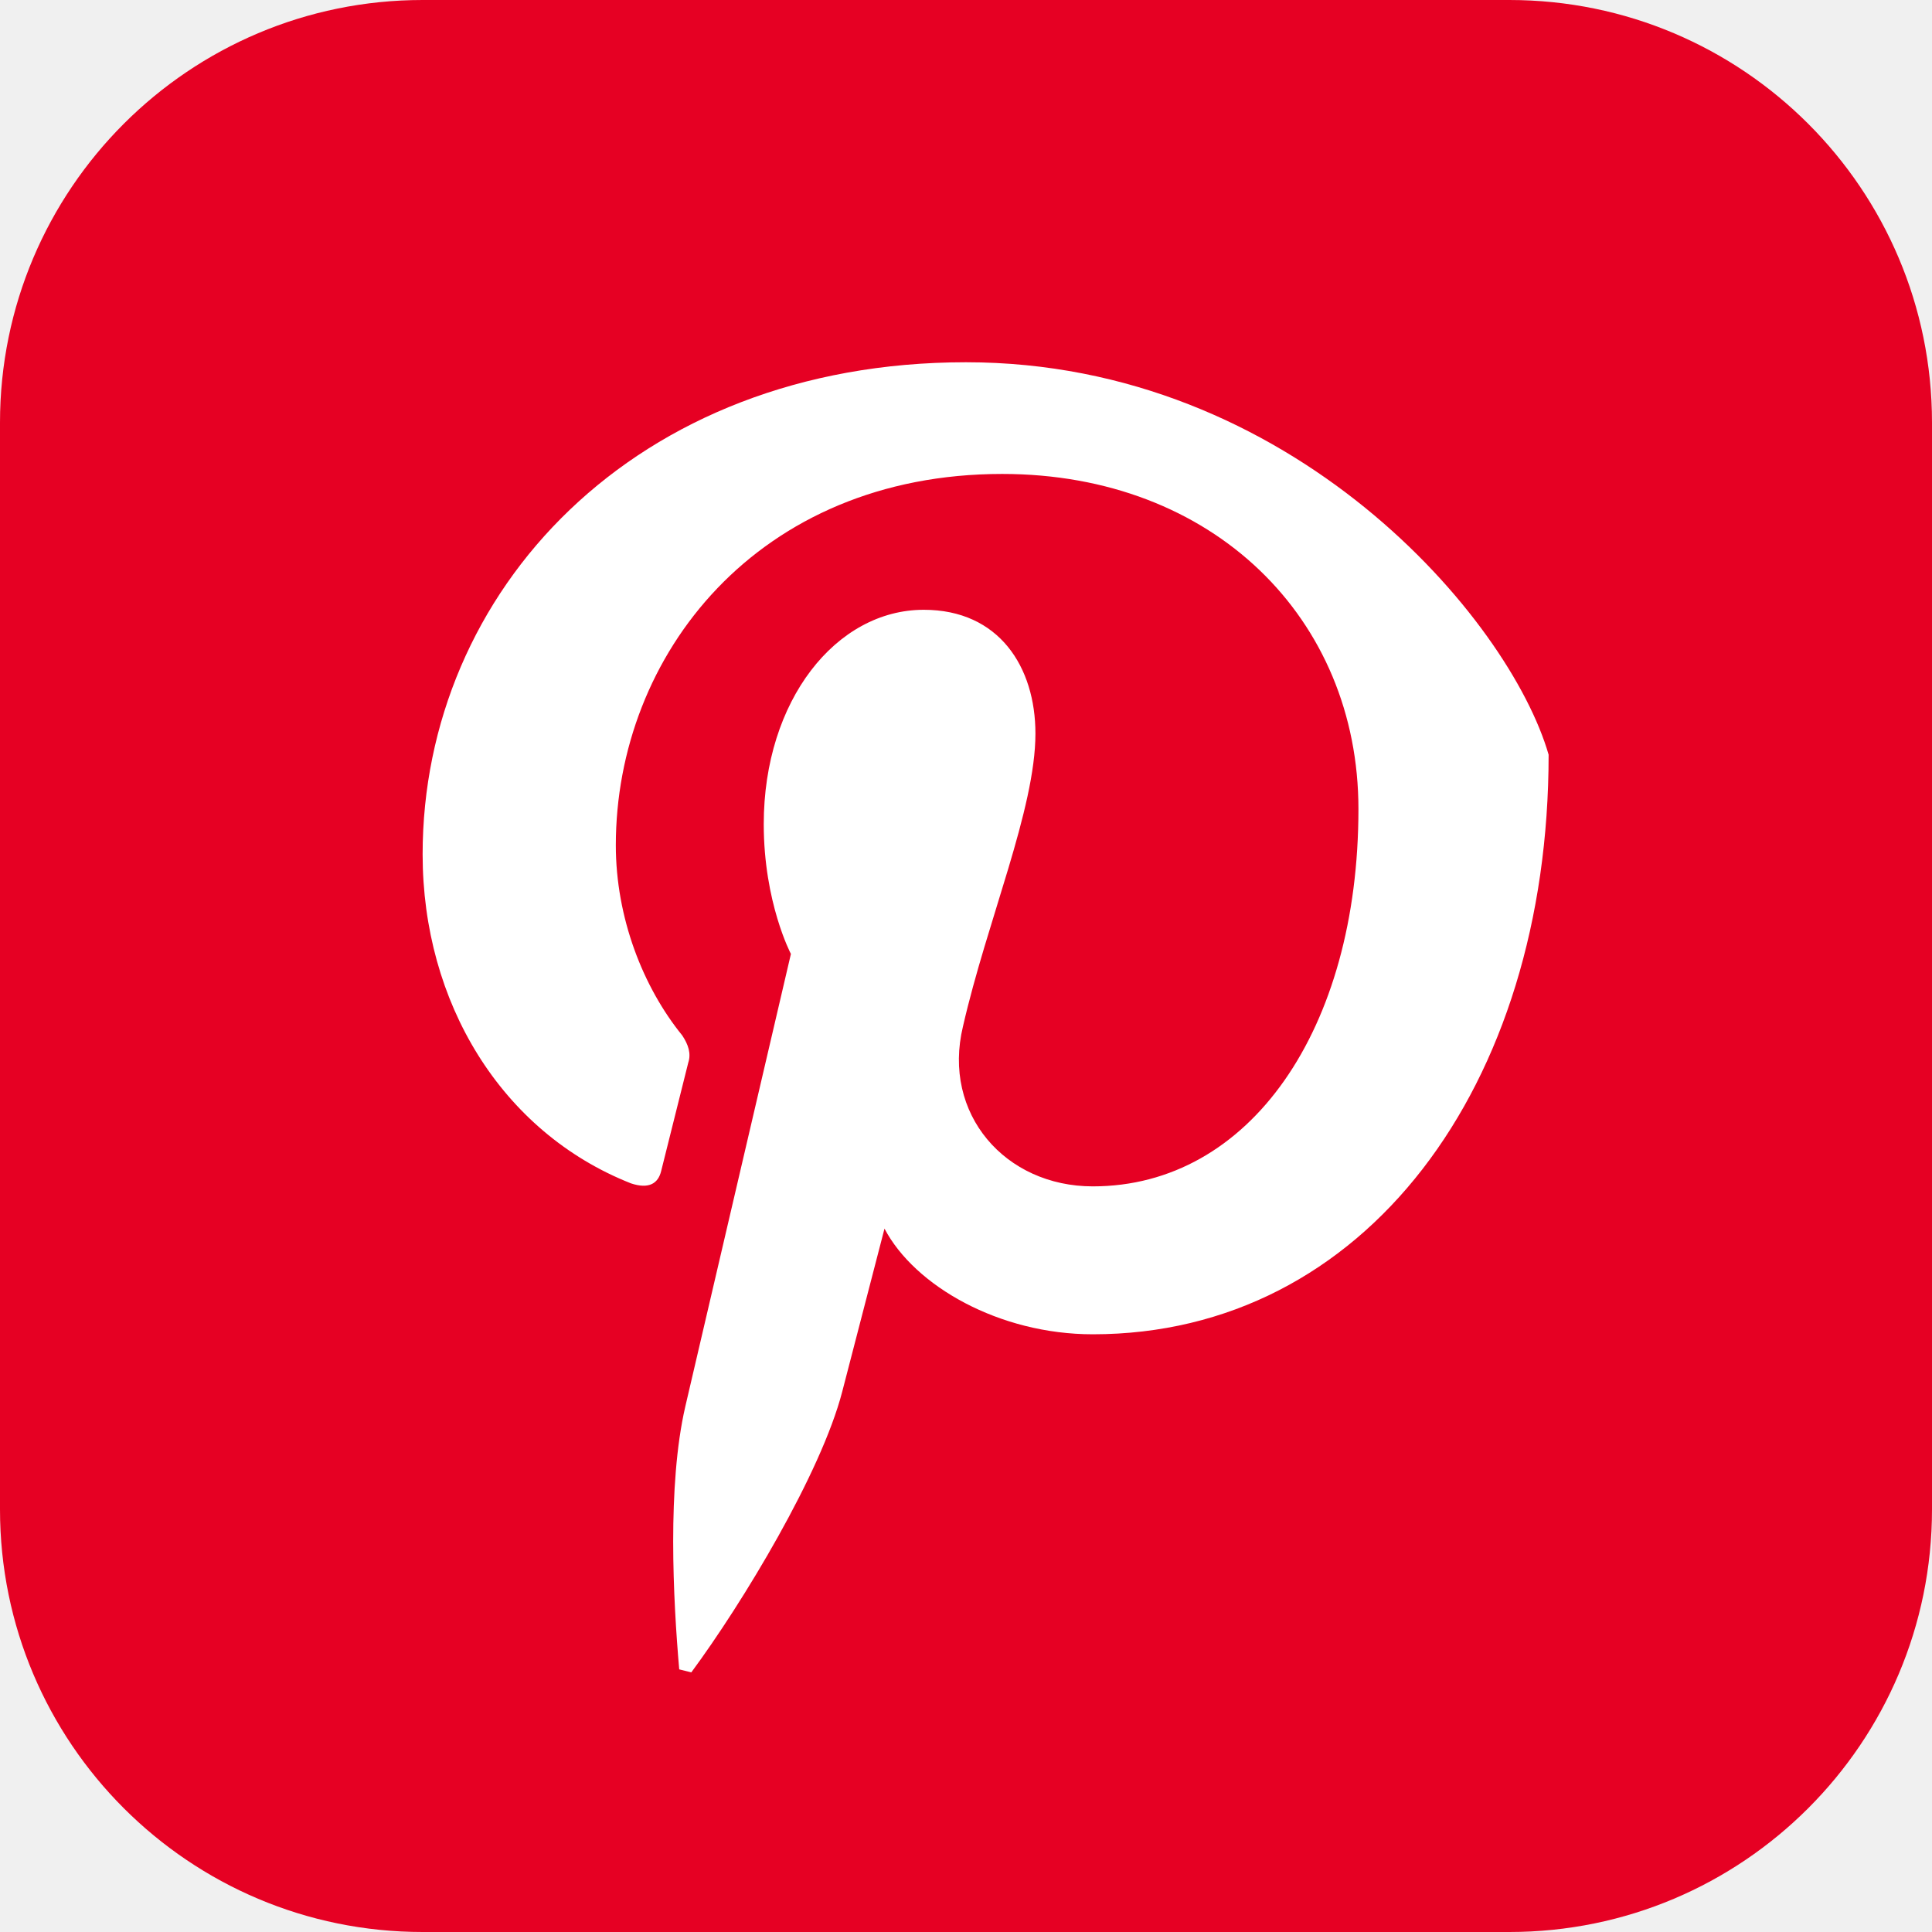
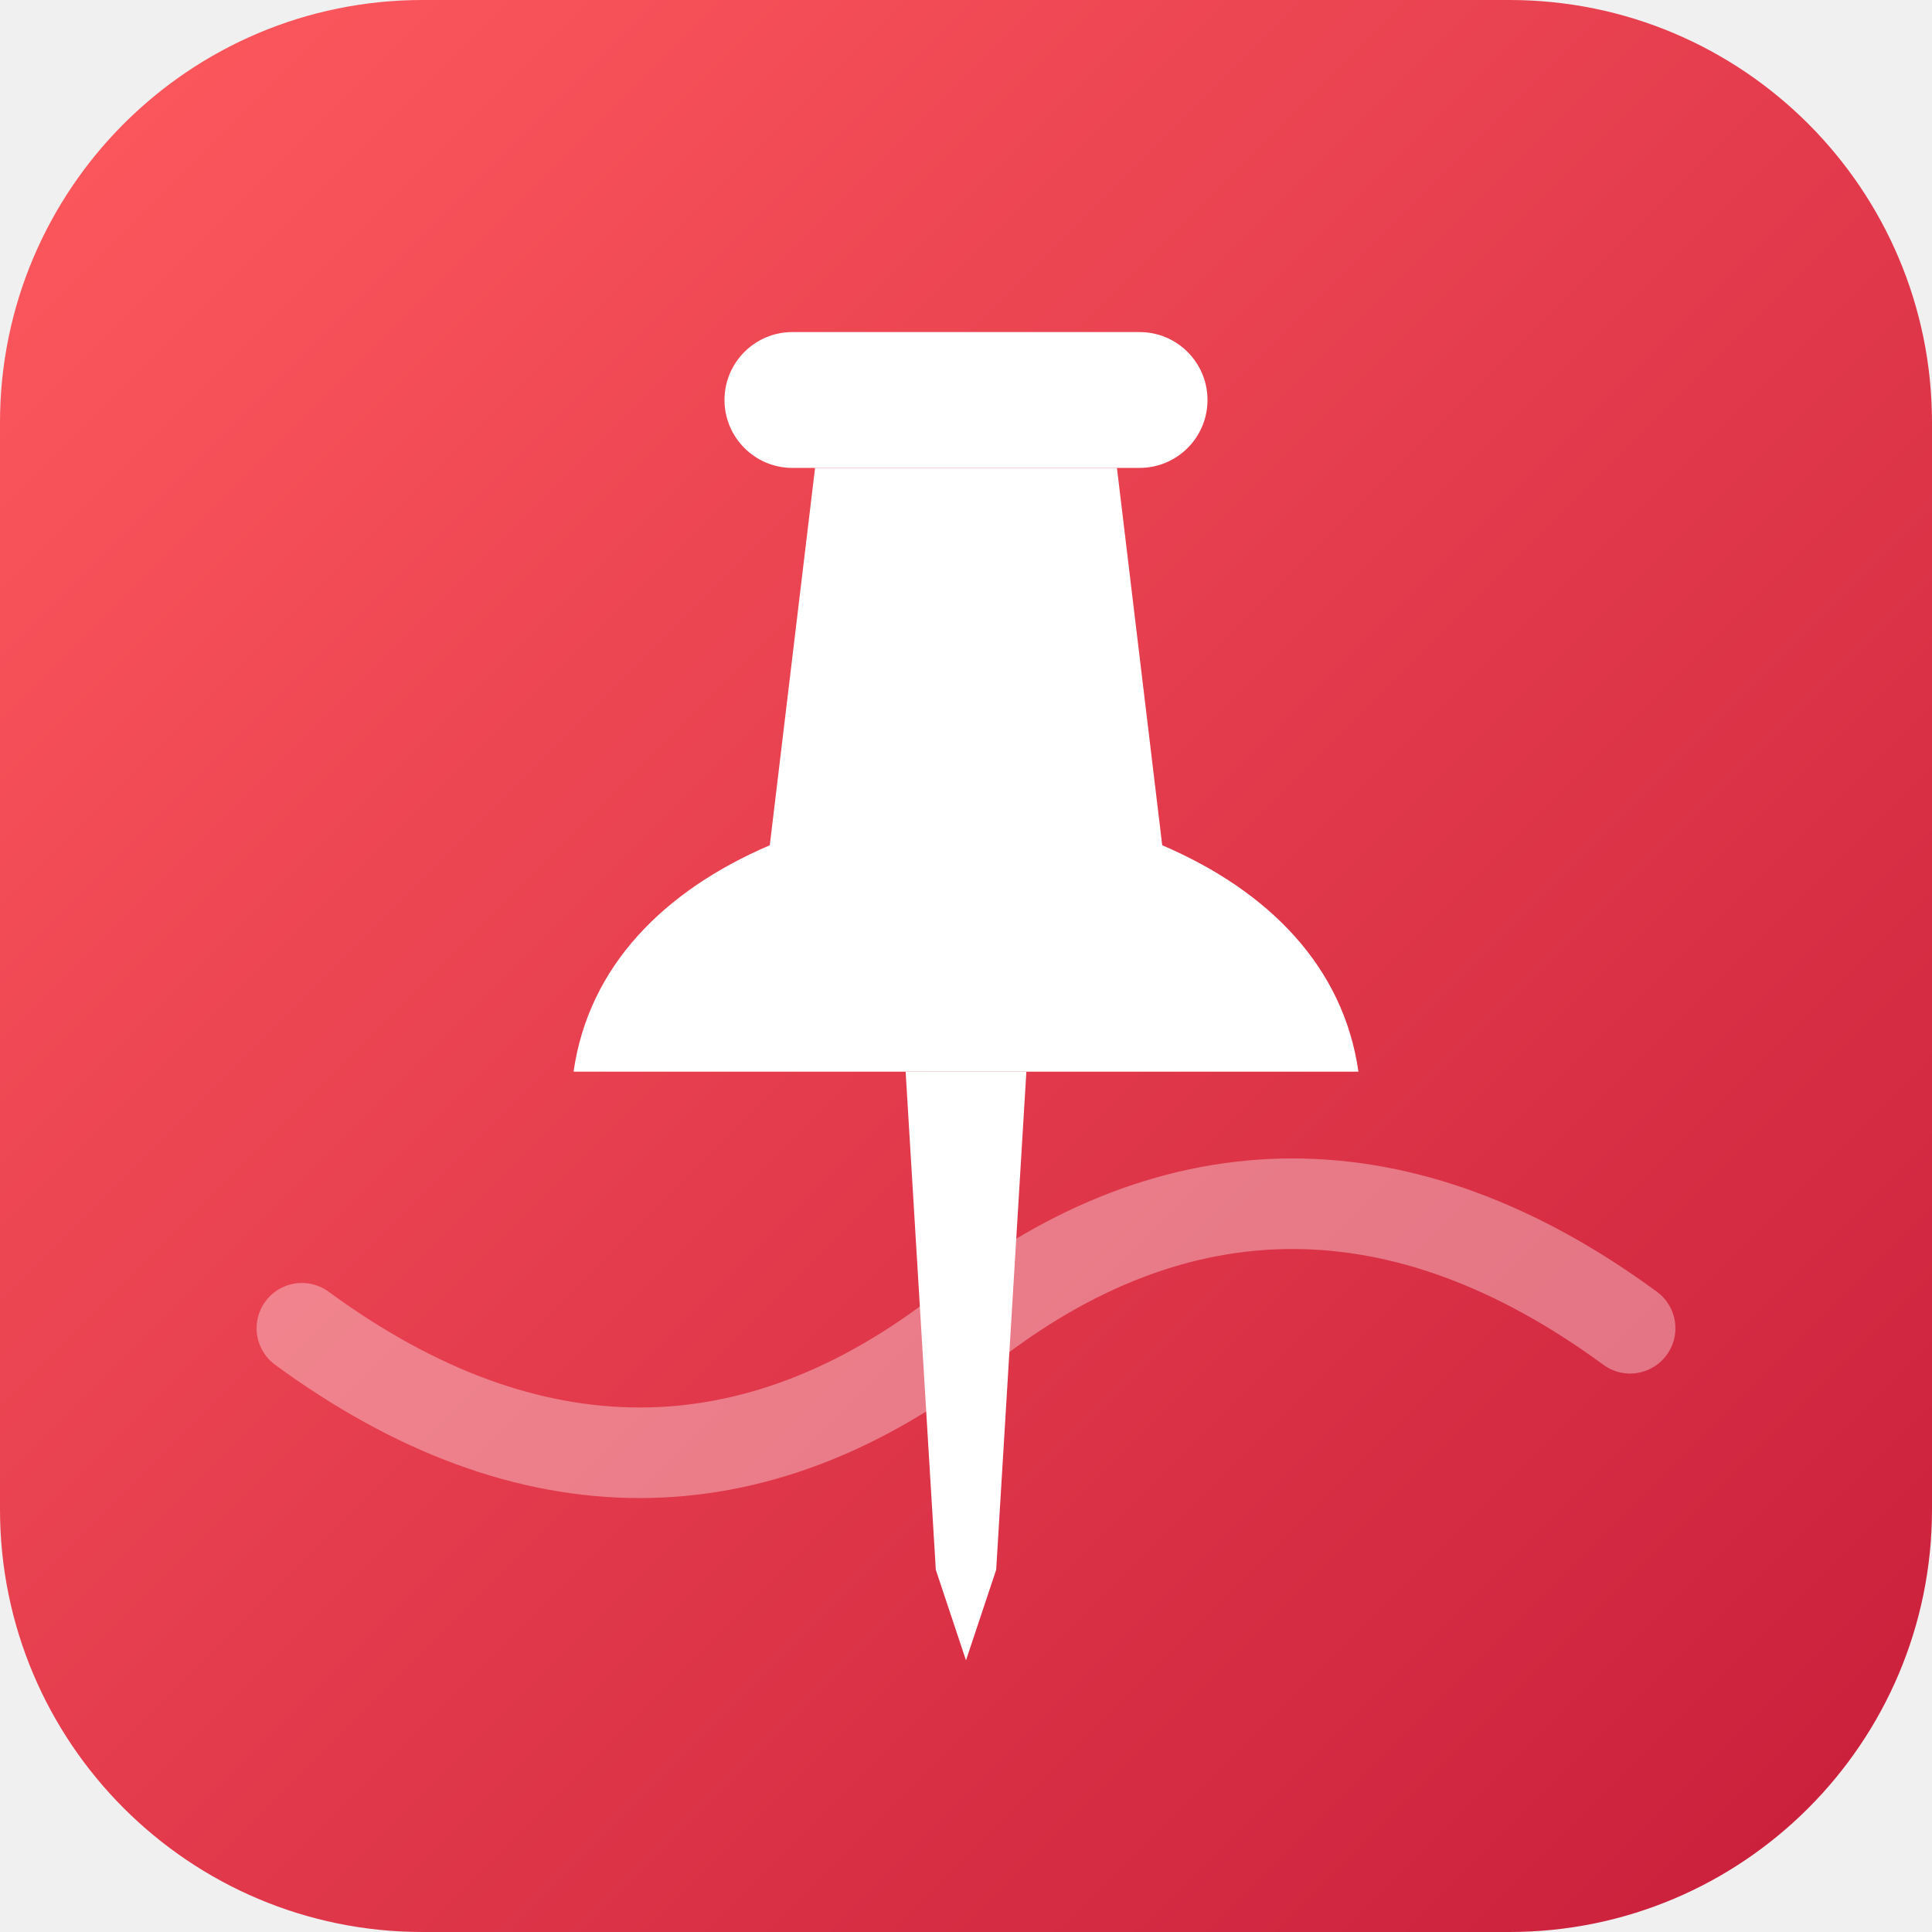
- <svg xmlns="http://www.w3.org/2000/svg" viewBox="0 0 64 64">
-   <rect width="64" height="64" rx="14" fill="#e60023" />
-   <path d="M32 12c-11 0-18 7.6-18 16.3 0 4.9 2.6 9.2 6.9 10.9.6.2.9 0 1-.4l.9-3.6c.1-.3 0-.6-.2-.9-1.3-1.6-2.2-3.9-2.2-6.3 0-6.3 4.7-12.3 12.8-12.3 7 0 11.8 4.8 11.8 11.1 0 7.3-3.6 12.5-8.8 12.5-2.9 0-5-2.4-4.3-5.3.8-3.5 2.4-7.2 2.4-9.7 0-2.2-1.2-4.1-3.7-4.1-2.9 0-5.3 3-5.3 7.1 0 2.6.9 4.3.9 4.3l-3.5 15c-.6 2.6-.4 6.4-.2 8.7l.4.1c1.7-2.3 4.3-6.6 5-9.3l1.4-5.4c1 1.9 3.8 3.5 6.9 3.5 9 0 15.1-8.2 15.1-19.2C50 20.5 42.8 12 32 12z" fill="#fff" />
+ <svg xmlns="http://www.w3.org/2000/svg" viewBox="0 0 256 256">
+   <defs>
+     <linearGradient id="bg" x1="0" y1="0" x2="1" y2="1">
+       <stop offset="0" stop-color="#ff5a5f" />
+       <stop offset="1" stop-color="#c81d3a" />
+     </linearGradient>
+   </defs>
+   <rect width="256" height="256" rx="56" fill="url(#bg)" />
+   <path d="M40 176c30 22 60 22 88 0s58-22 88 0" fill="none" stroke="#fff" stroke-opacity=".35" stroke-width="12" stroke-linecap="round" />
+   <g fill="#fff">
+     <rect x="96" y="44" width="64" height="18" rx="9" />
+     <path d="M108 62h40l6 50c14 6 24 16 26 30H76c2-14 12-24 26-30z" />
+     <path d="M128 142l-8 0 4 66 4 12 4-12 4-66z" />
+   </g>
</svg>
